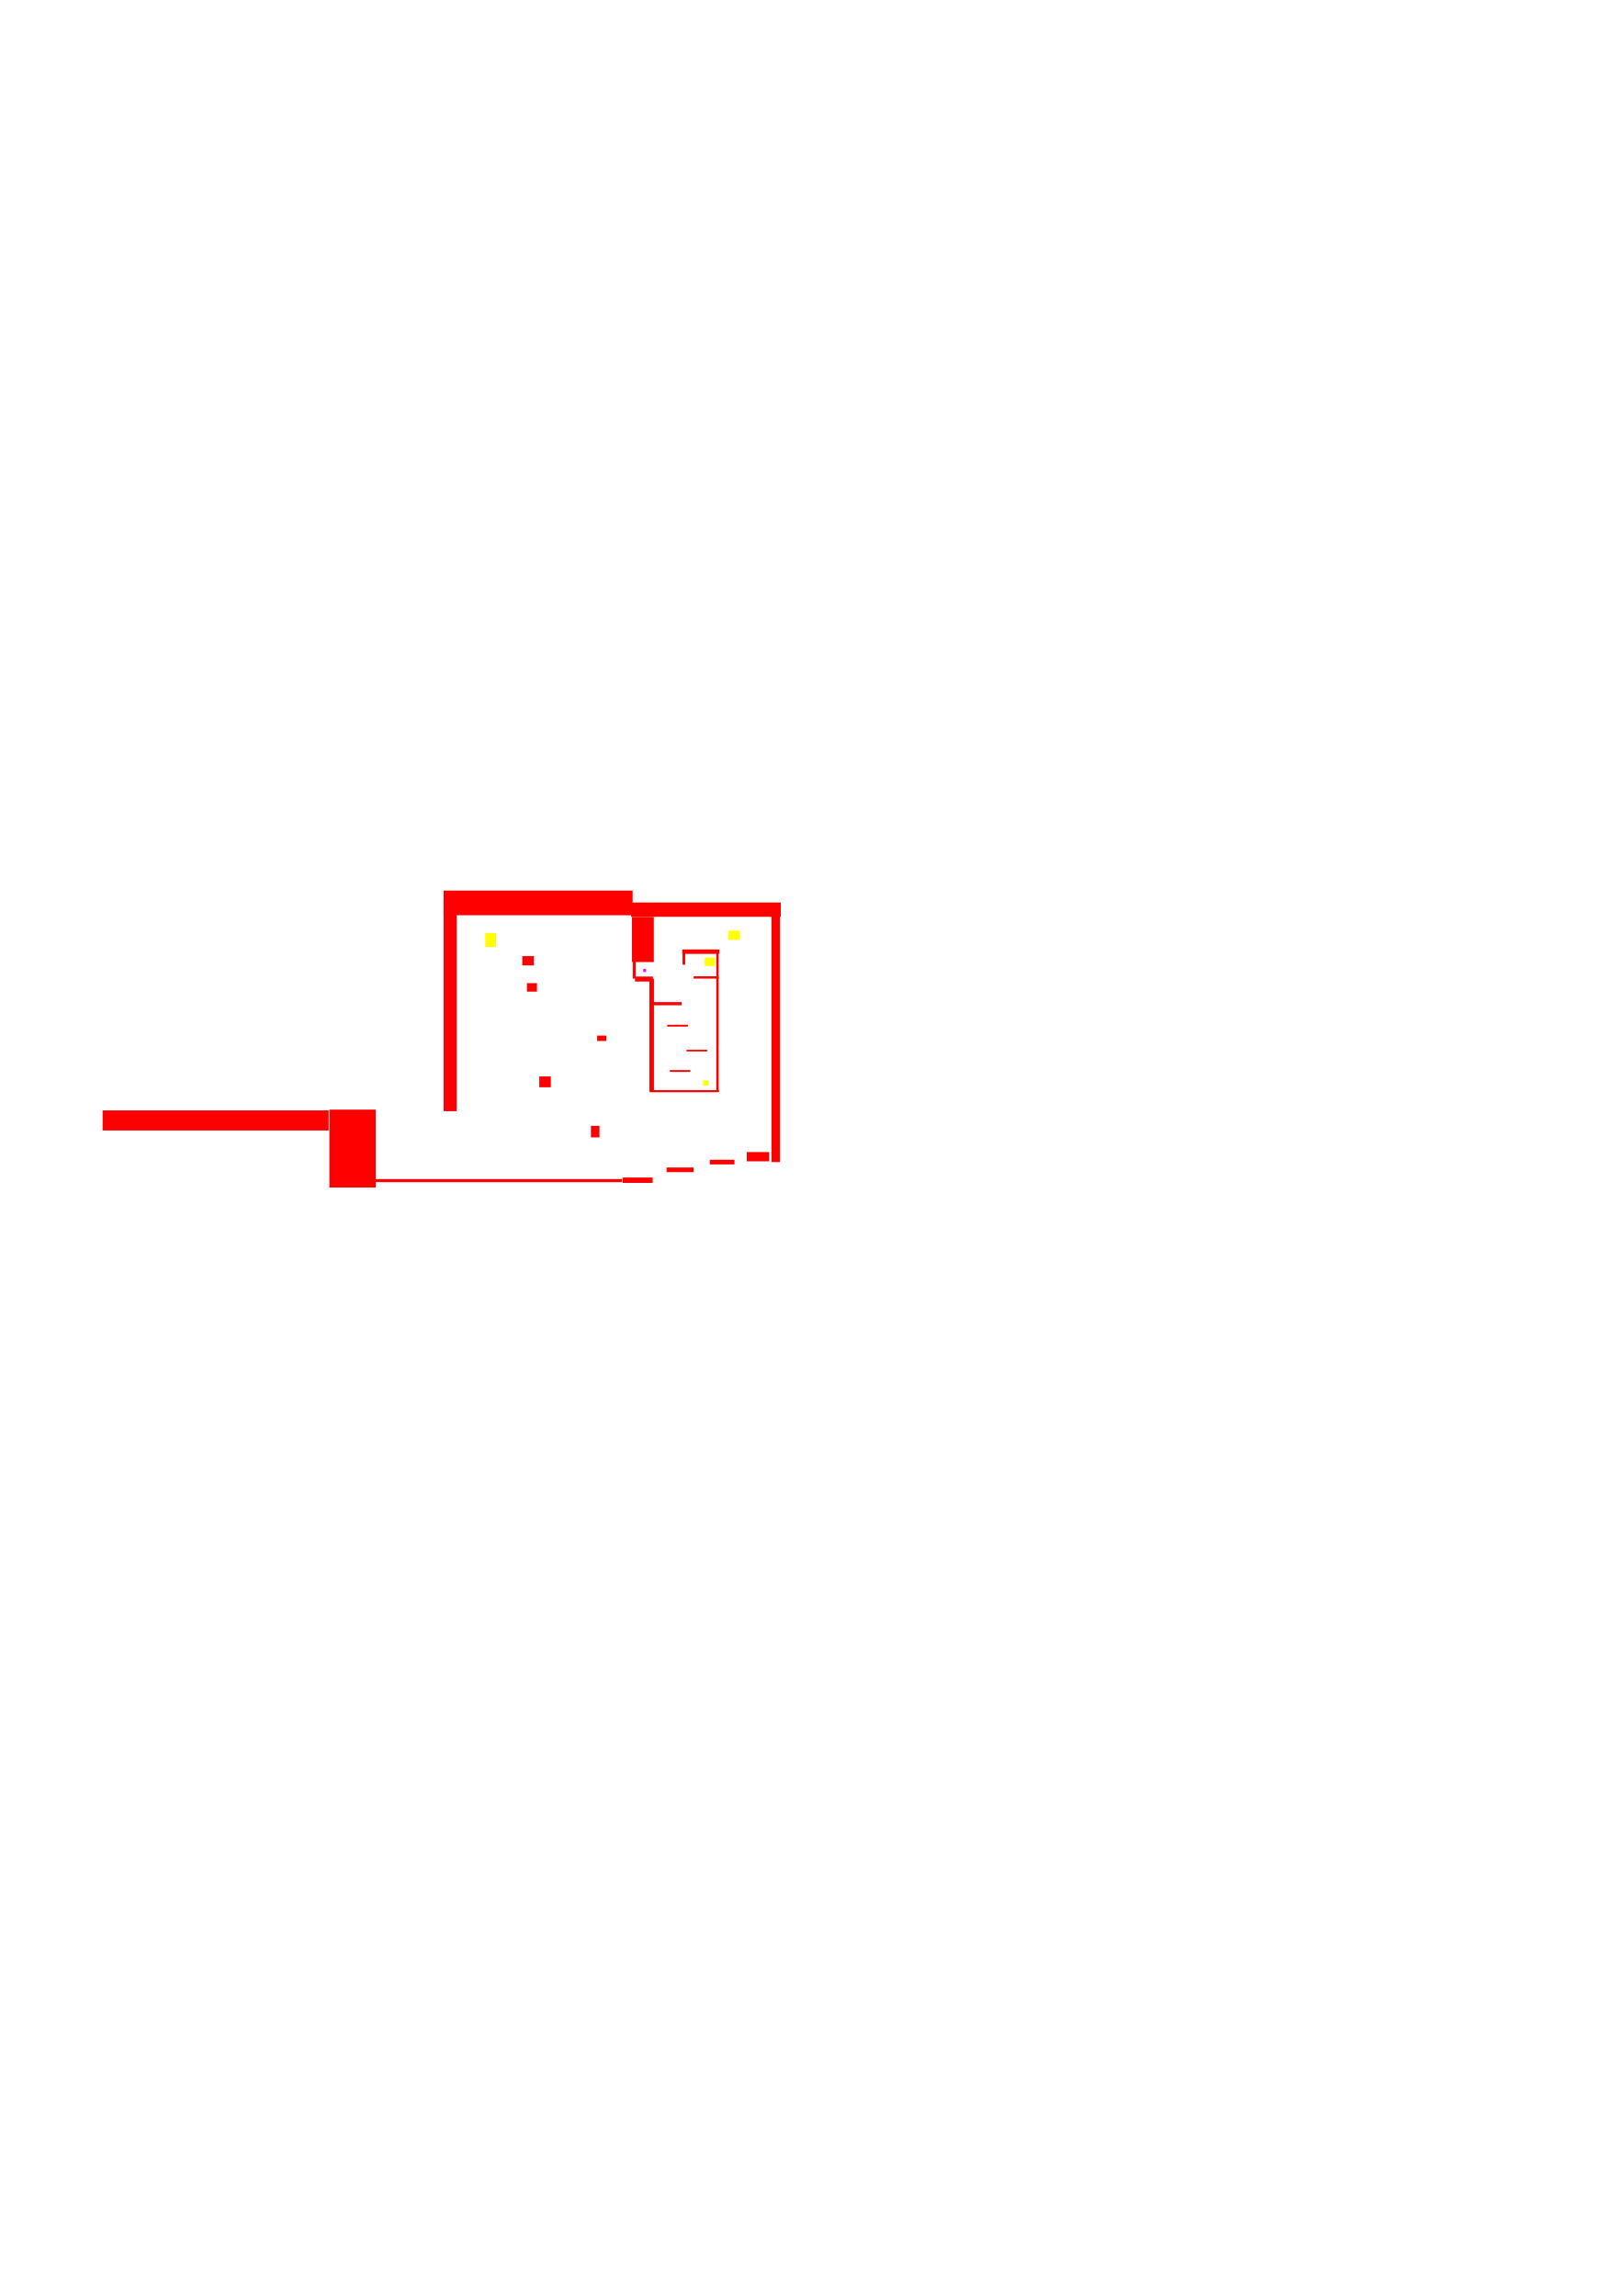
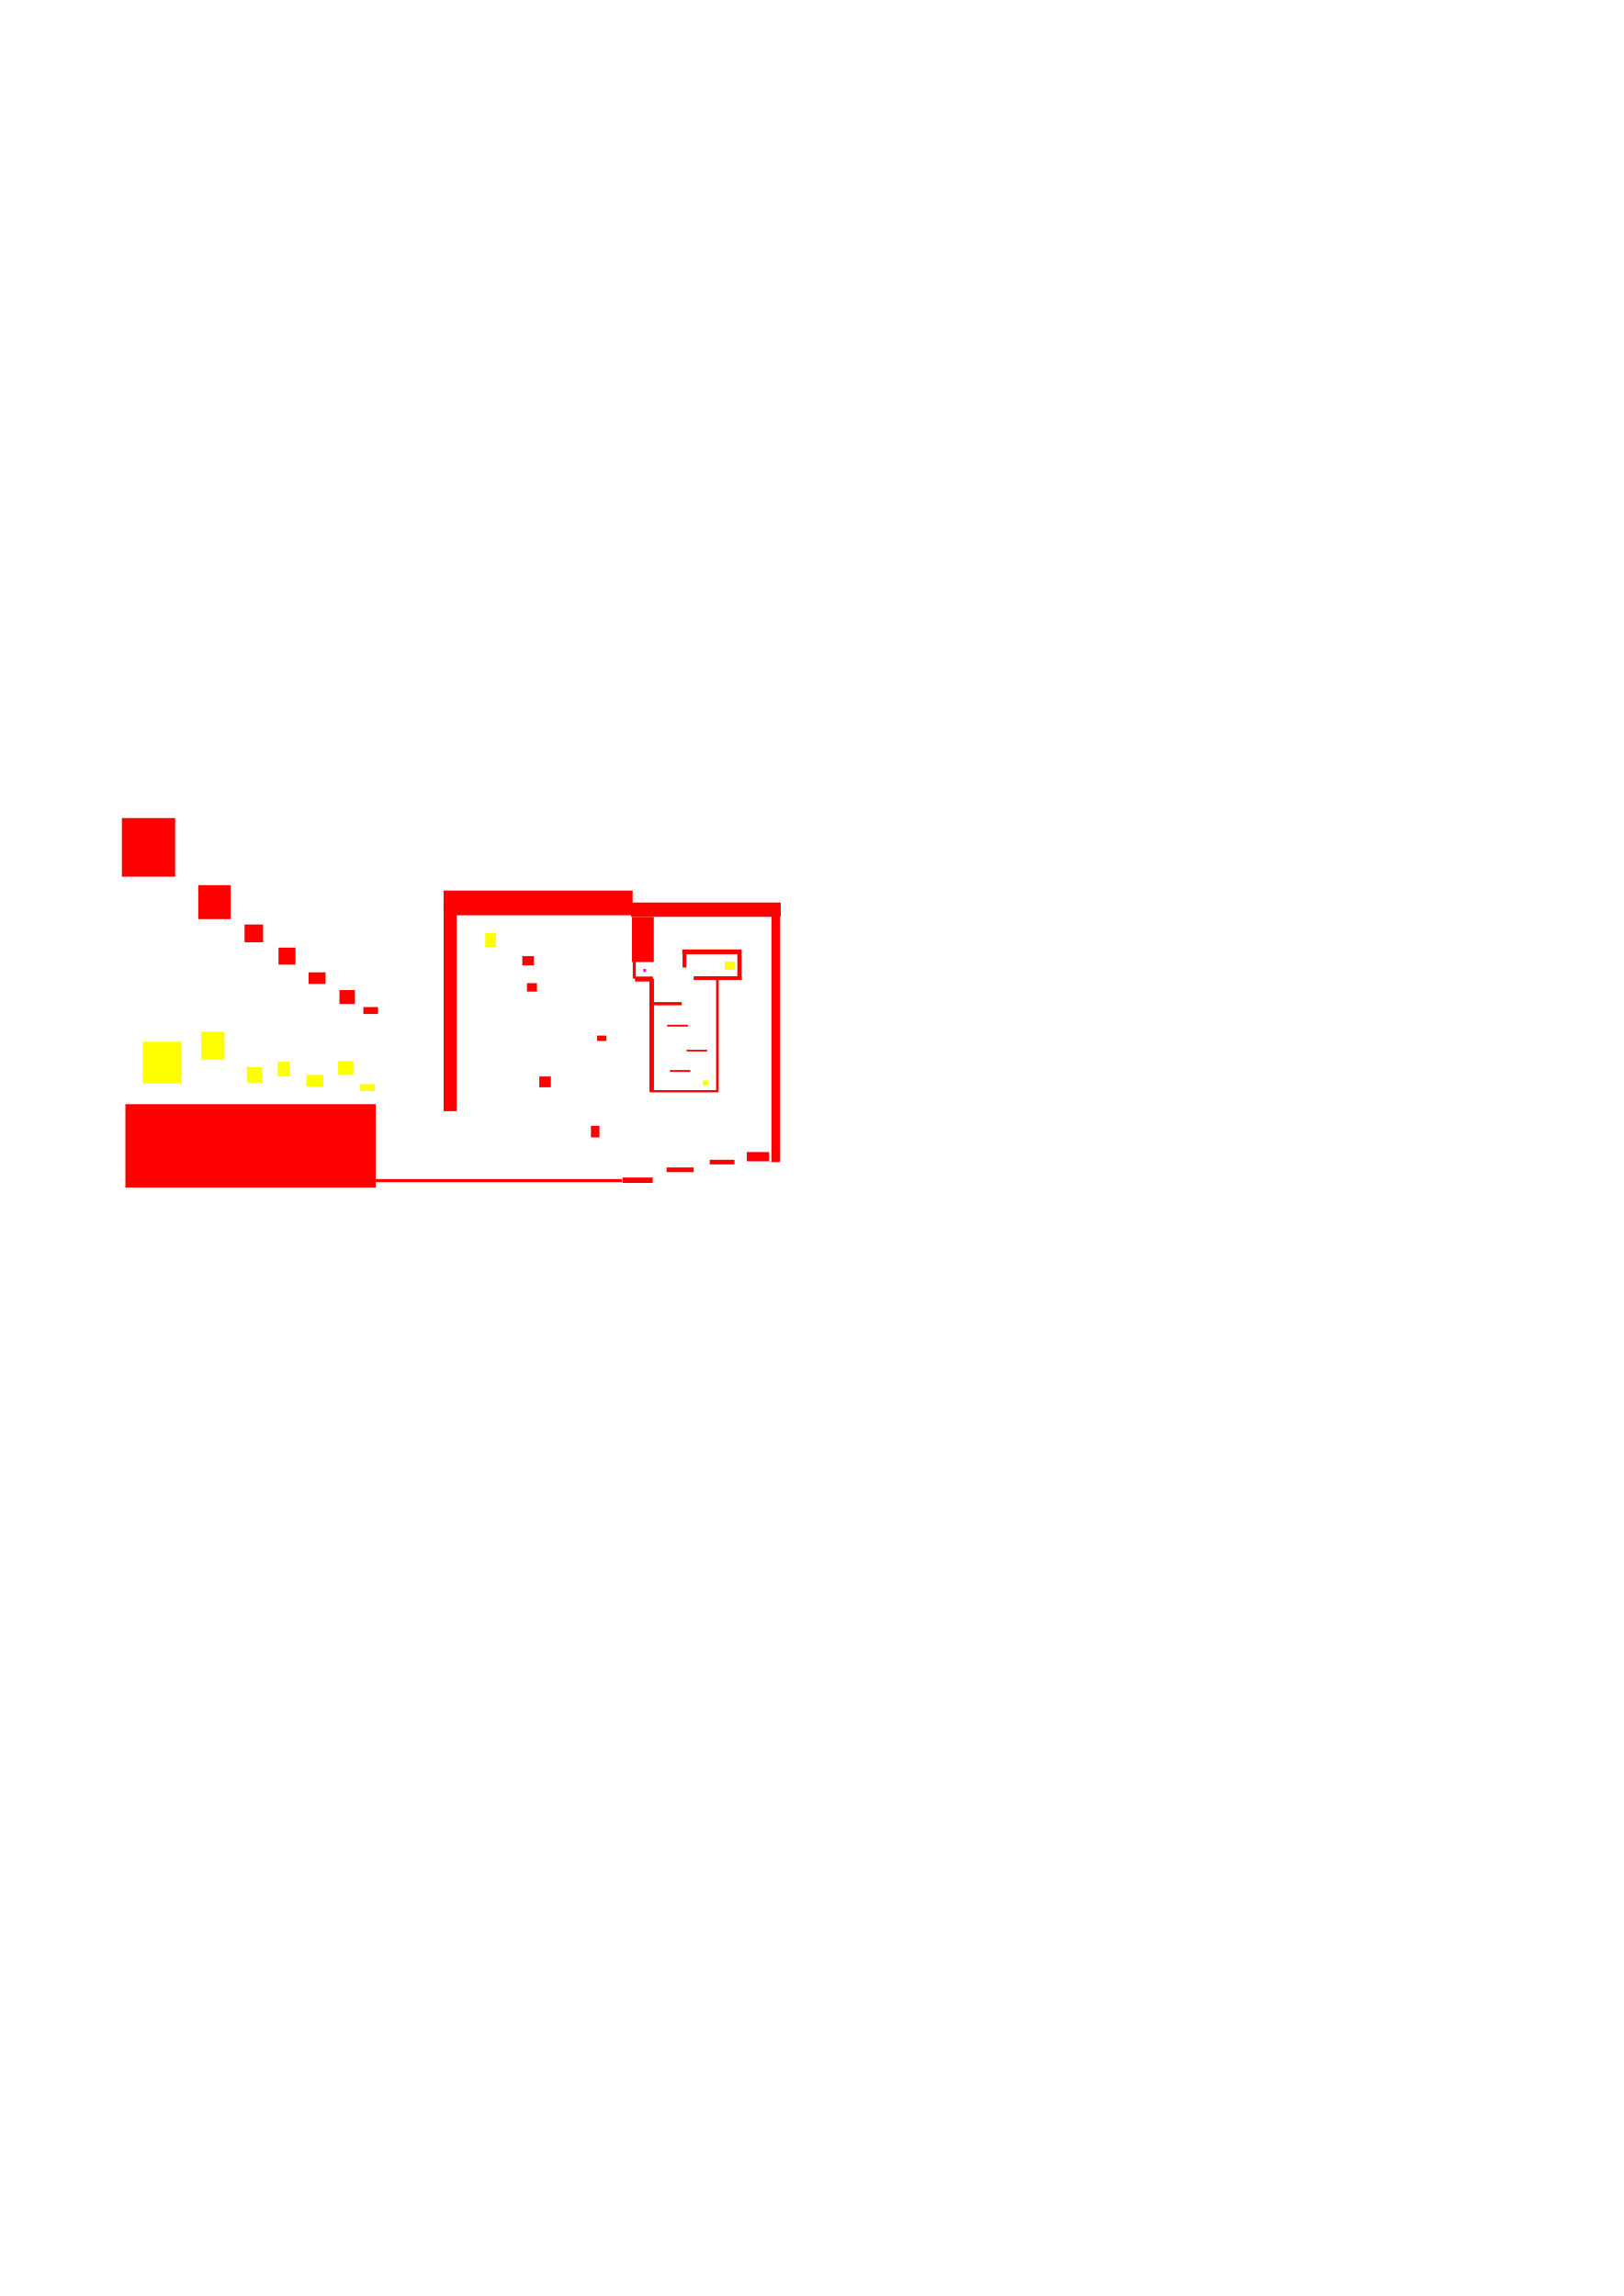
<svg xmlns="http://www.w3.org/2000/svg" width="744.094" height="1052.362" id="svg3054" version="1.1">
  <defs id="defs3056" />
  <g id="layer1">
    <rect style="fill:#ff00ff" id="rect3062" width="1.274" height="1.393" x="294.778" y="444.13" />
    <rect style="fill:#ff0000" id="rect3066" width="8.19" height="2.28" x="291.007" y="447.592" />
    <rect style="fill:#ff0000" id="rect3068" width="1.395" height="8.36" x="289.976" y="440.182" />
    <rect style="fill:#ff0000" id="rect3070" width="10.01" height="20.689" x="289.612" y="420.254" />
    <rect style="fill:#ff0000" id="rect3072" width="2.063" height="51.239" x="297.62" y="448.606" />
-     <rect style="fill:#ff0000" id="rect3074" width="11.469" height="1.077" x="317.881" y="447.466" />
+     <rect style="fill:#ff0000" id="rect3074" width="21.987" height="1.695" x="317.881" y="447.466" />
    <rect style="fill:#ff0000" id="rect3076" width="14.621" height="1.457" x="297.802" y="459.309" />
    <rect style="fill:#ff0000" id="rect3078" width="9.525" height="0.823" x="305.75" y="469.697" />
    <rect style="fill:#ff0000" id="rect3080" width="9.464" height="0.76" x="314.608" y="481.16" />
    <rect style="fill:#ff0000" id="rect3082" width="9.404" height="0.823" x="306.963" y="490.471" />
-     <rect style="fill:#ff0000" id="rect3084" width="31.791" height="0.95" x="297.681" y="499.654" />
-     <rect style="fill:#ff0000" id="rect3086" width="1.092" height="64.032" x="328.258" y="435.939" />
+     <rect style="fill:#ff0000" id="rect3084" width="31.481" height="0.994" x="297.681" y="499.654" />
+     <rect style="fill:#ff0000" id="rect3086" width="1.18" height="52.188" x="328.17" y="447.783" />
    <rect style="fill:#ffff00" id="rect3088" width="2.609" height="2.407" x="322.131" y="495.221" />
-     <rect style="fill:#ffff00" id="rect3093" width="4.732" height="3.8" x="322.943" y="438.922" />
-     <rect style="fill:#ff0000" id="rect3099" width="1.213" height="5.827" x="312.788" y="436.319" />
-     <rect style="fill:#ff0000" id="rect3101" width="16.987" height="2.027" x="312.666" y="435.179" />
+     <rect style="fill:#ffff00" id="rect3093" width="4.732" height="3.8" x="332.135" y="440.69" />
+     <rect style="fill:#ff0000" id="rect3099" width="1.744" height="7.153" x="312.788" y="436.319" />
+     <rect style="fill:#ff0000" id="rect3101" width="27.064" height="2.204" x="312.666" y="435.179" />
    <rect style="fill:#ff0000" id="rect3122" width="68.589" height="6.541" x="289.207" y="413.668" />
    <rect style="fill:#ff0000" id="rect3124" width="3.889" height="112.784" x="353.553" y="419.855" />
-     <rect style="fill:#ffff00" id="rect3126" width="5.303" height="4.243" x="333.754" y="426.573" />
    <rect style="fill:#ff0000" id="rect3128" width="10.253" height="4.243" x="342.24" y="528.042" />
    <rect style="fill:#ff0000" id="rect3130" width="11.314" height="2.121" x="325.269" y="531.578" />
    <rect style="fill:#ff0000" id="rect3132" width="12.374" height="2.121" x="305.47" y="535.114" />
    <rect style="fill:#ff0000" id="rect3134" width="13.789" height="2.475" x="285.318" y="539.71" />
    <rect style="fill:#ff0000" id="rect3138" width="3.889" height="5.303" x="270.822" y="516.022" />
    <rect style="fill:#ff0000" id="rect3140" width="5.303" height="4.95" x="247.134" y="493.394" />
    <rect style="fill:#ff0000" id="rect3142" width="4.243" height="2.475" x="273.65" y="474.656" />
    <rect style="fill:#ff0000" id="rect3144" width="4.596" height="3.889" x="241.477" y="450.614" />
    <rect style="fill:#ff0000" id="rect3146" width="5.303" height="4.243" x="239.356" y="438.24" />
    <rect style="fill:#ff0000" id="rect3148" width="113.491" height="1.414" x="171.473" y="540.417" />
-     <rect style="fill:#ff0000" id="rect3150" width="21.213" height="35.709" x="150.967" y="508.597" />
+     <rect style="fill:#ff0000" id="rect3150" width="114.713" height="38.209" x="57.467" y="506.097" />
    <rect style="fill:#ff0000" id="rect3152" width="6.01" height="96.874" x="203.293" y="412.431" />
    <rect style="fill:#ff0000" id="rect3154" width="86.621" height="11.314" x="203.293" y="408.188" />
    <rect style="fill:#ffff00" id="rect3156" width="4.95" height="6.364" x="222.385" y="427.633" />
-     <rect style="fill:#ff0000" id="rect3158" width="103.591" height="9.192" x="47.023" y="508.951" />
+     <rect style="fill:#ff0000" id="rect3160" width="1.945" height="13.435" x="337.909" y="435.5" />
+     <rect style="fill:#ffff00" id="rect3164" width="6.718" height="3.182" x="165.109" y="496.93" />
+     <rect style="fill:#ffff00" id="rect3166" width="7.071" height="6.364" x="154.856" y="486.323" />
+     <rect style="fill:#ffff00" id="rect3168" width="7.778" height="5.303" x="140.361" y="492.687" />
+     <rect style="fill:#ffff00" id="rect3170" width="5.303" height="6.718" x="127.279" y="486.677" />
+     <rect style="fill:#ffff00" id="rect3172" width="7.071" height="7.071" x="113.137" y="489.152" />
+     <rect style="fill:#ffff00" id="rect3174" width="10.607" height="12.728" x="92.277" y="472.888" />
+     <rect style="fill:#ffff00" id="rect3176" width="17.678" height="19.092" x="65.407" y="477.484" />
+     <rect style="fill:#ff0000" id="rect3164-4" width="6.718" height="3.182" x="166.524" y="461.574" />
+     <rect style="fill:#ff0000" id="rect3166-8" width="7.071" height="6.364" x="155.564" y="453.796" />
+     <rect style="fill:#ff0000" id="rect3168-5" width="7.778" height="5.303" x="141.421" y="445.665" />
+     <rect style="fill:#ff0000" id="rect3170-6" width="7.778" height="7.778" x="127.633" y="434.351" />
+     <rect style="fill:#ff0000" id="rect3172-3" width="8.485" height="8.132" x="112.076" y="423.744" />
+     <rect style="fill:#ff0000" id="rect3174-4" width="14.849" height="15.556" x="90.863" y="405.713" />
+     <rect style="fill:#ff0000" id="rect3176-1" width="24.395" height="26.87" x="55.861" y="374.954" />
  </g>
</svg>
